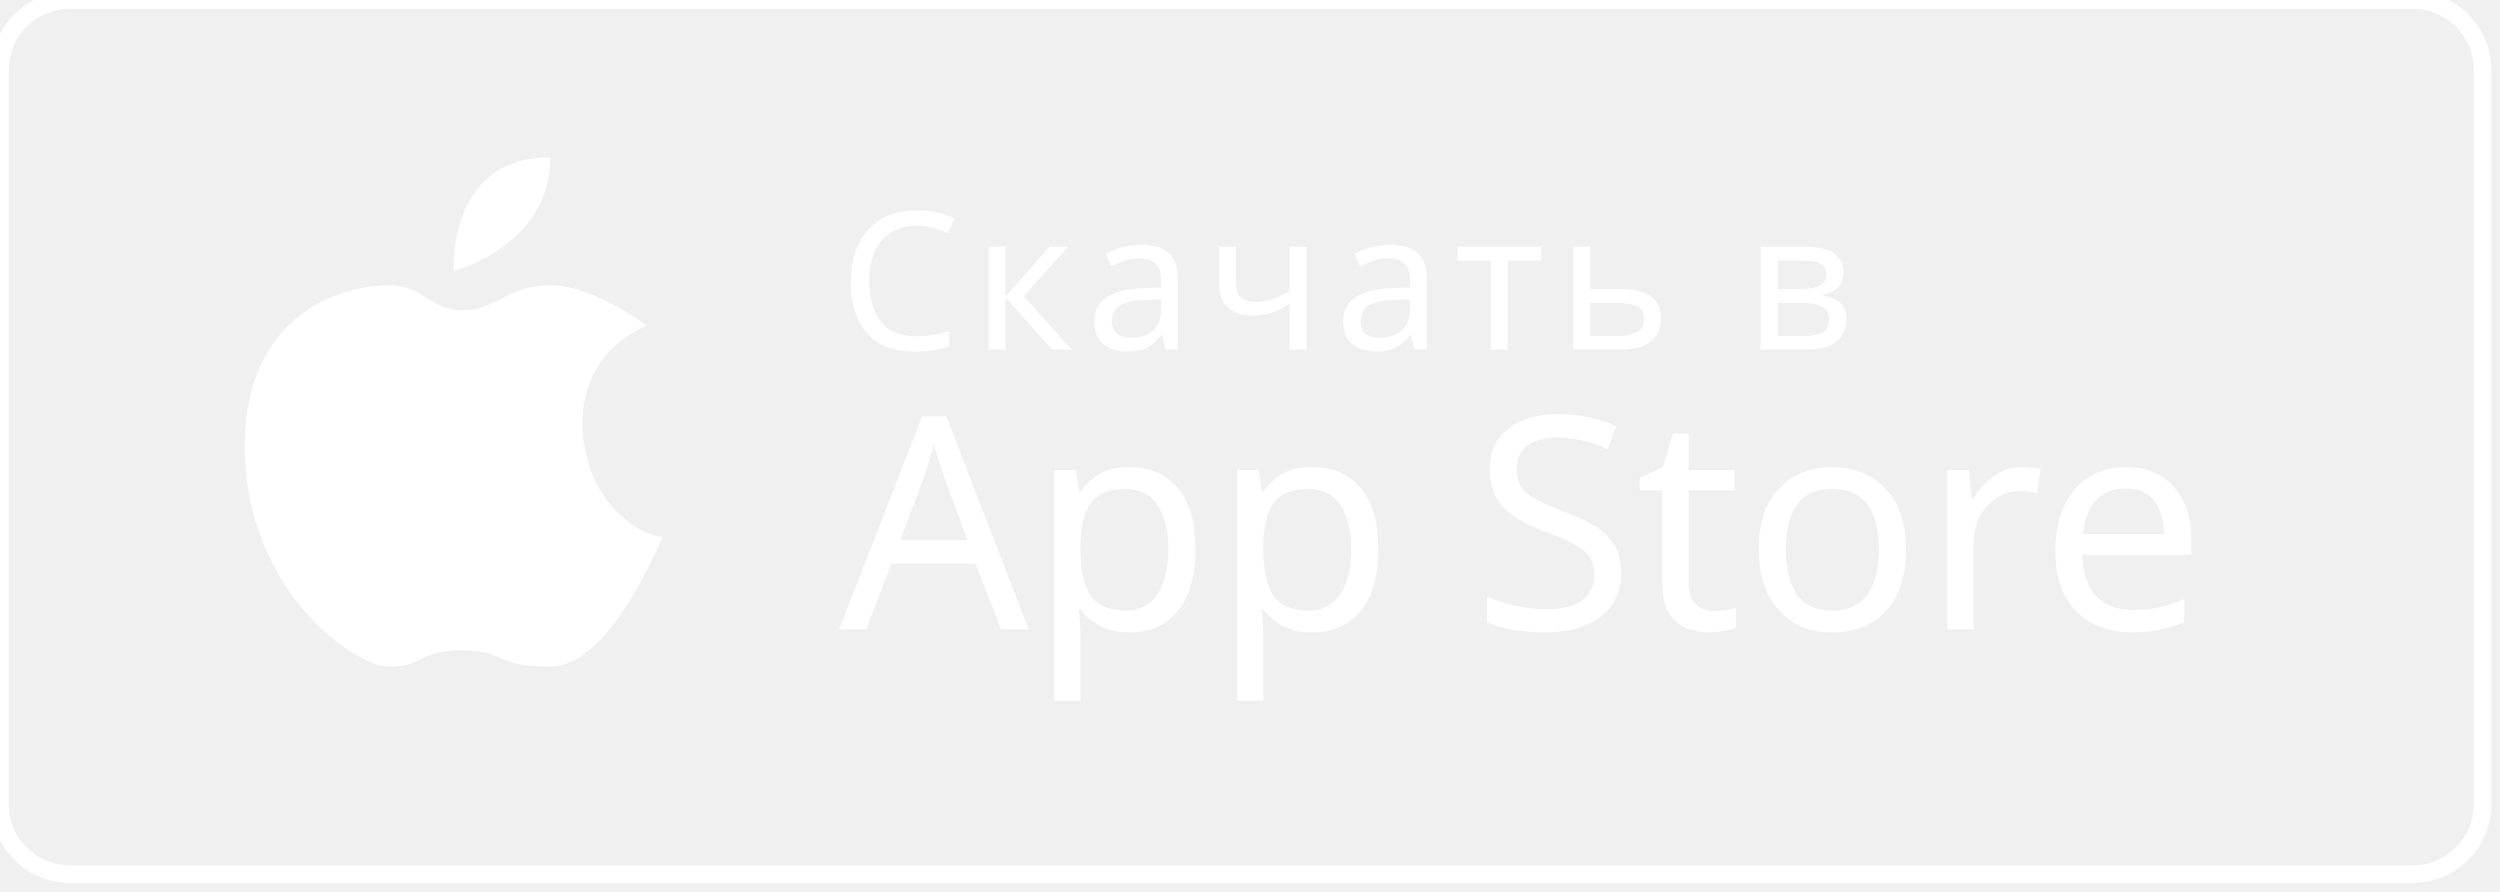
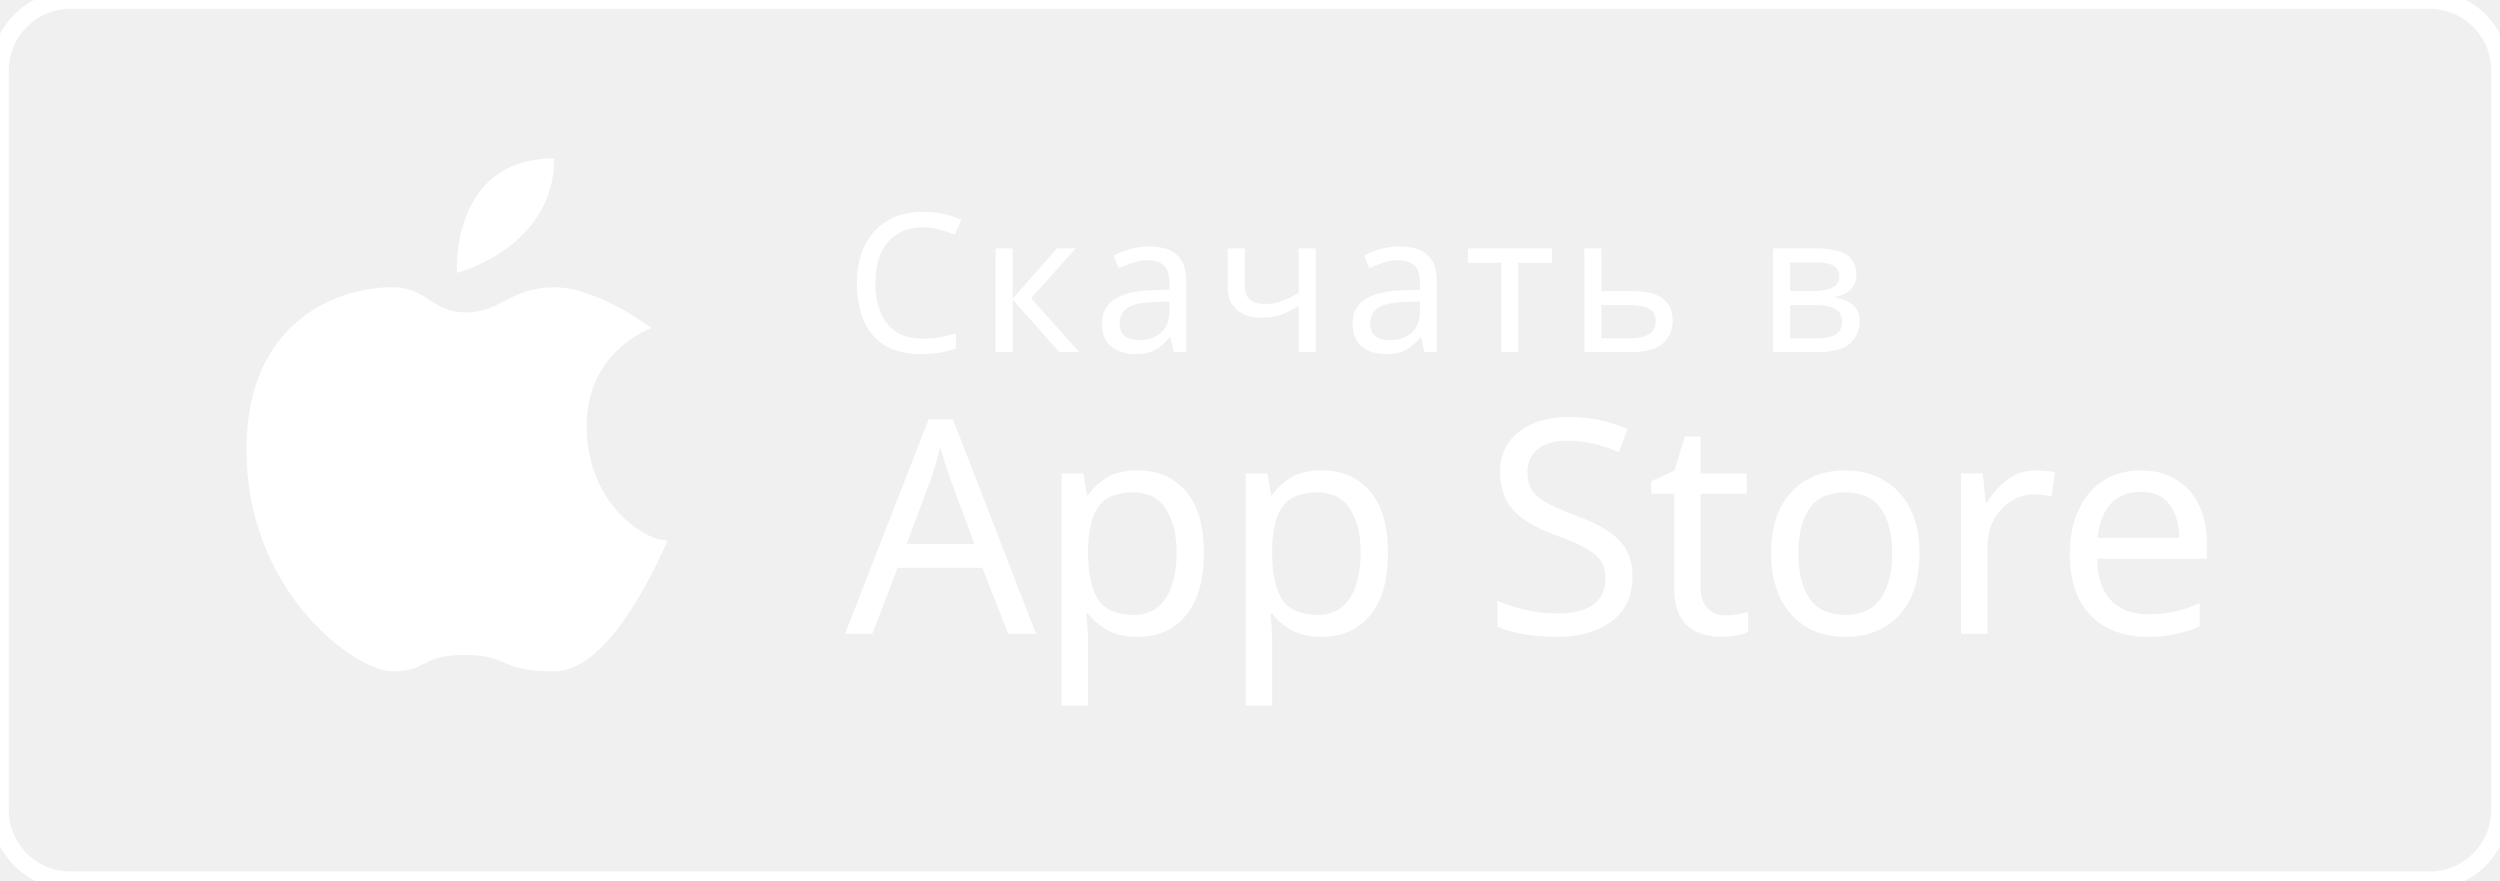
- <svg xmlns="http://www.w3.org/2000/svg" version="1.1">
+ <svg xmlns="http://www.w3.org/2000/svg" width="142px" height="50px" viewBox="0 0 142 50" version="1.1">
  <defs />
  <g id="Page-1" stroke="none" stroke-width="1" fill="none" fill-rule="evenodd">
    <g id="16-contacts" transform="translate(-310, -1563)">
      <g id="Footer" transform="translate(250, 1440)">
        <g id="appstore-copy" transform="translate(60, 123)">
          <rect id="Rectangle-20" stroke="#FFFFFF" x="0" y="0" width="142" height="50" rx="4" />
          <path d="M31.48,9 C25.532,9 25.96,15.498 25.96,15.498 C25.96,15.498 31.48,14.069 31.48,9 L31.48,9 Z M33.32,24.204 C33.32,19.899 37,18.634 37,18.634 C37,18.634 33.94,16.316 31.48,16.316 C29.02,16.316 28.419,17.747 26.469,17.747 C24.518,17.747 24.285,16.316 22.25,16.316 C19.368,16.316 14,18.089 14,25.53 C14,33.683 20.225,38.132 22.28,38.132 C24.335,38.132 23.861,37.202 26.404,37.202 C28.946,37.202 28.265,38.132 31.48,38.132 C34.336,38.132 36.837,33.15 37.92,30.702 C36.52,30.702 33.32,28.508 33.32,24.204 L33.32,24.204 Z" id="Fill-1" fill="#FFFFFF" />
          <text id="App-Store" font-family="SF UI Display" font-size="17" font-weight="260" fill="#FFFFFF">
            <tspan x="48" y="36">App Store</tspan>
          </text>
          <text id="Скачать-в" font-family="SF UI Display" font-size="11" font-weight="260" letter-spacing="0.66" fill="#FFFFFF">
            <tspan x="48" y="20">Скачать в</tspan>
          </text>
        </g>
      </g>
    </g>
  </g>
</svg>
